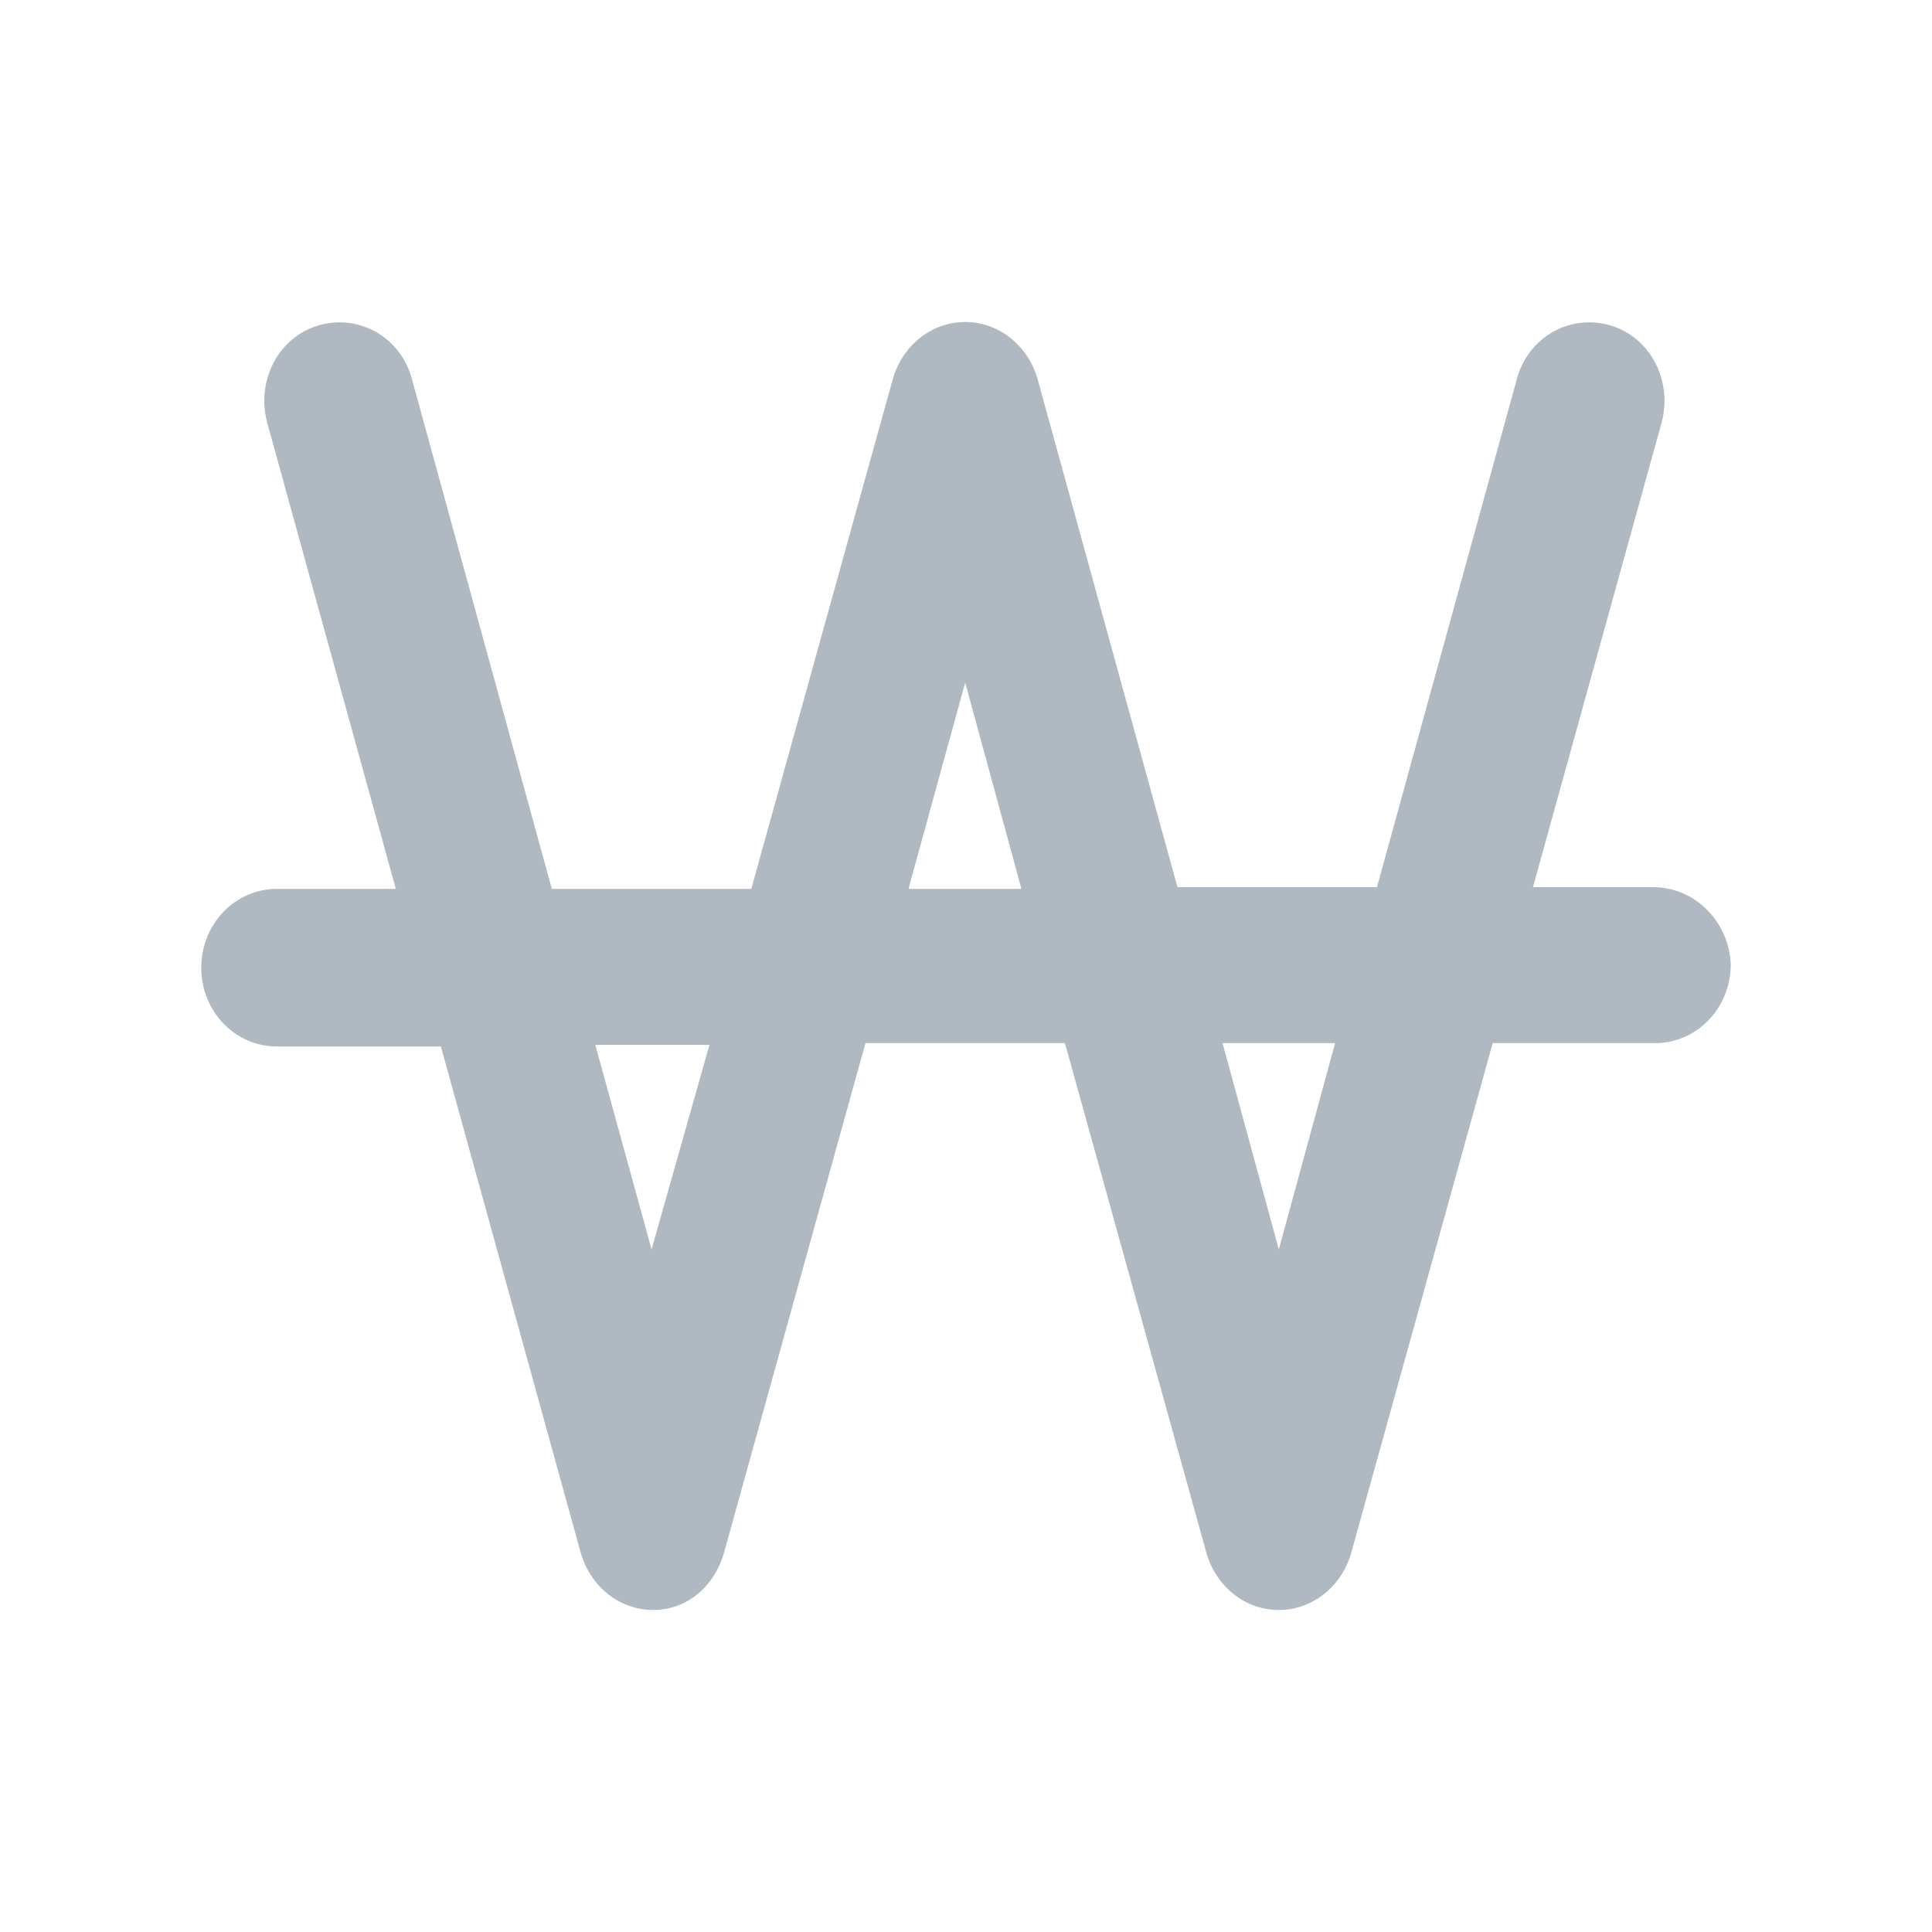
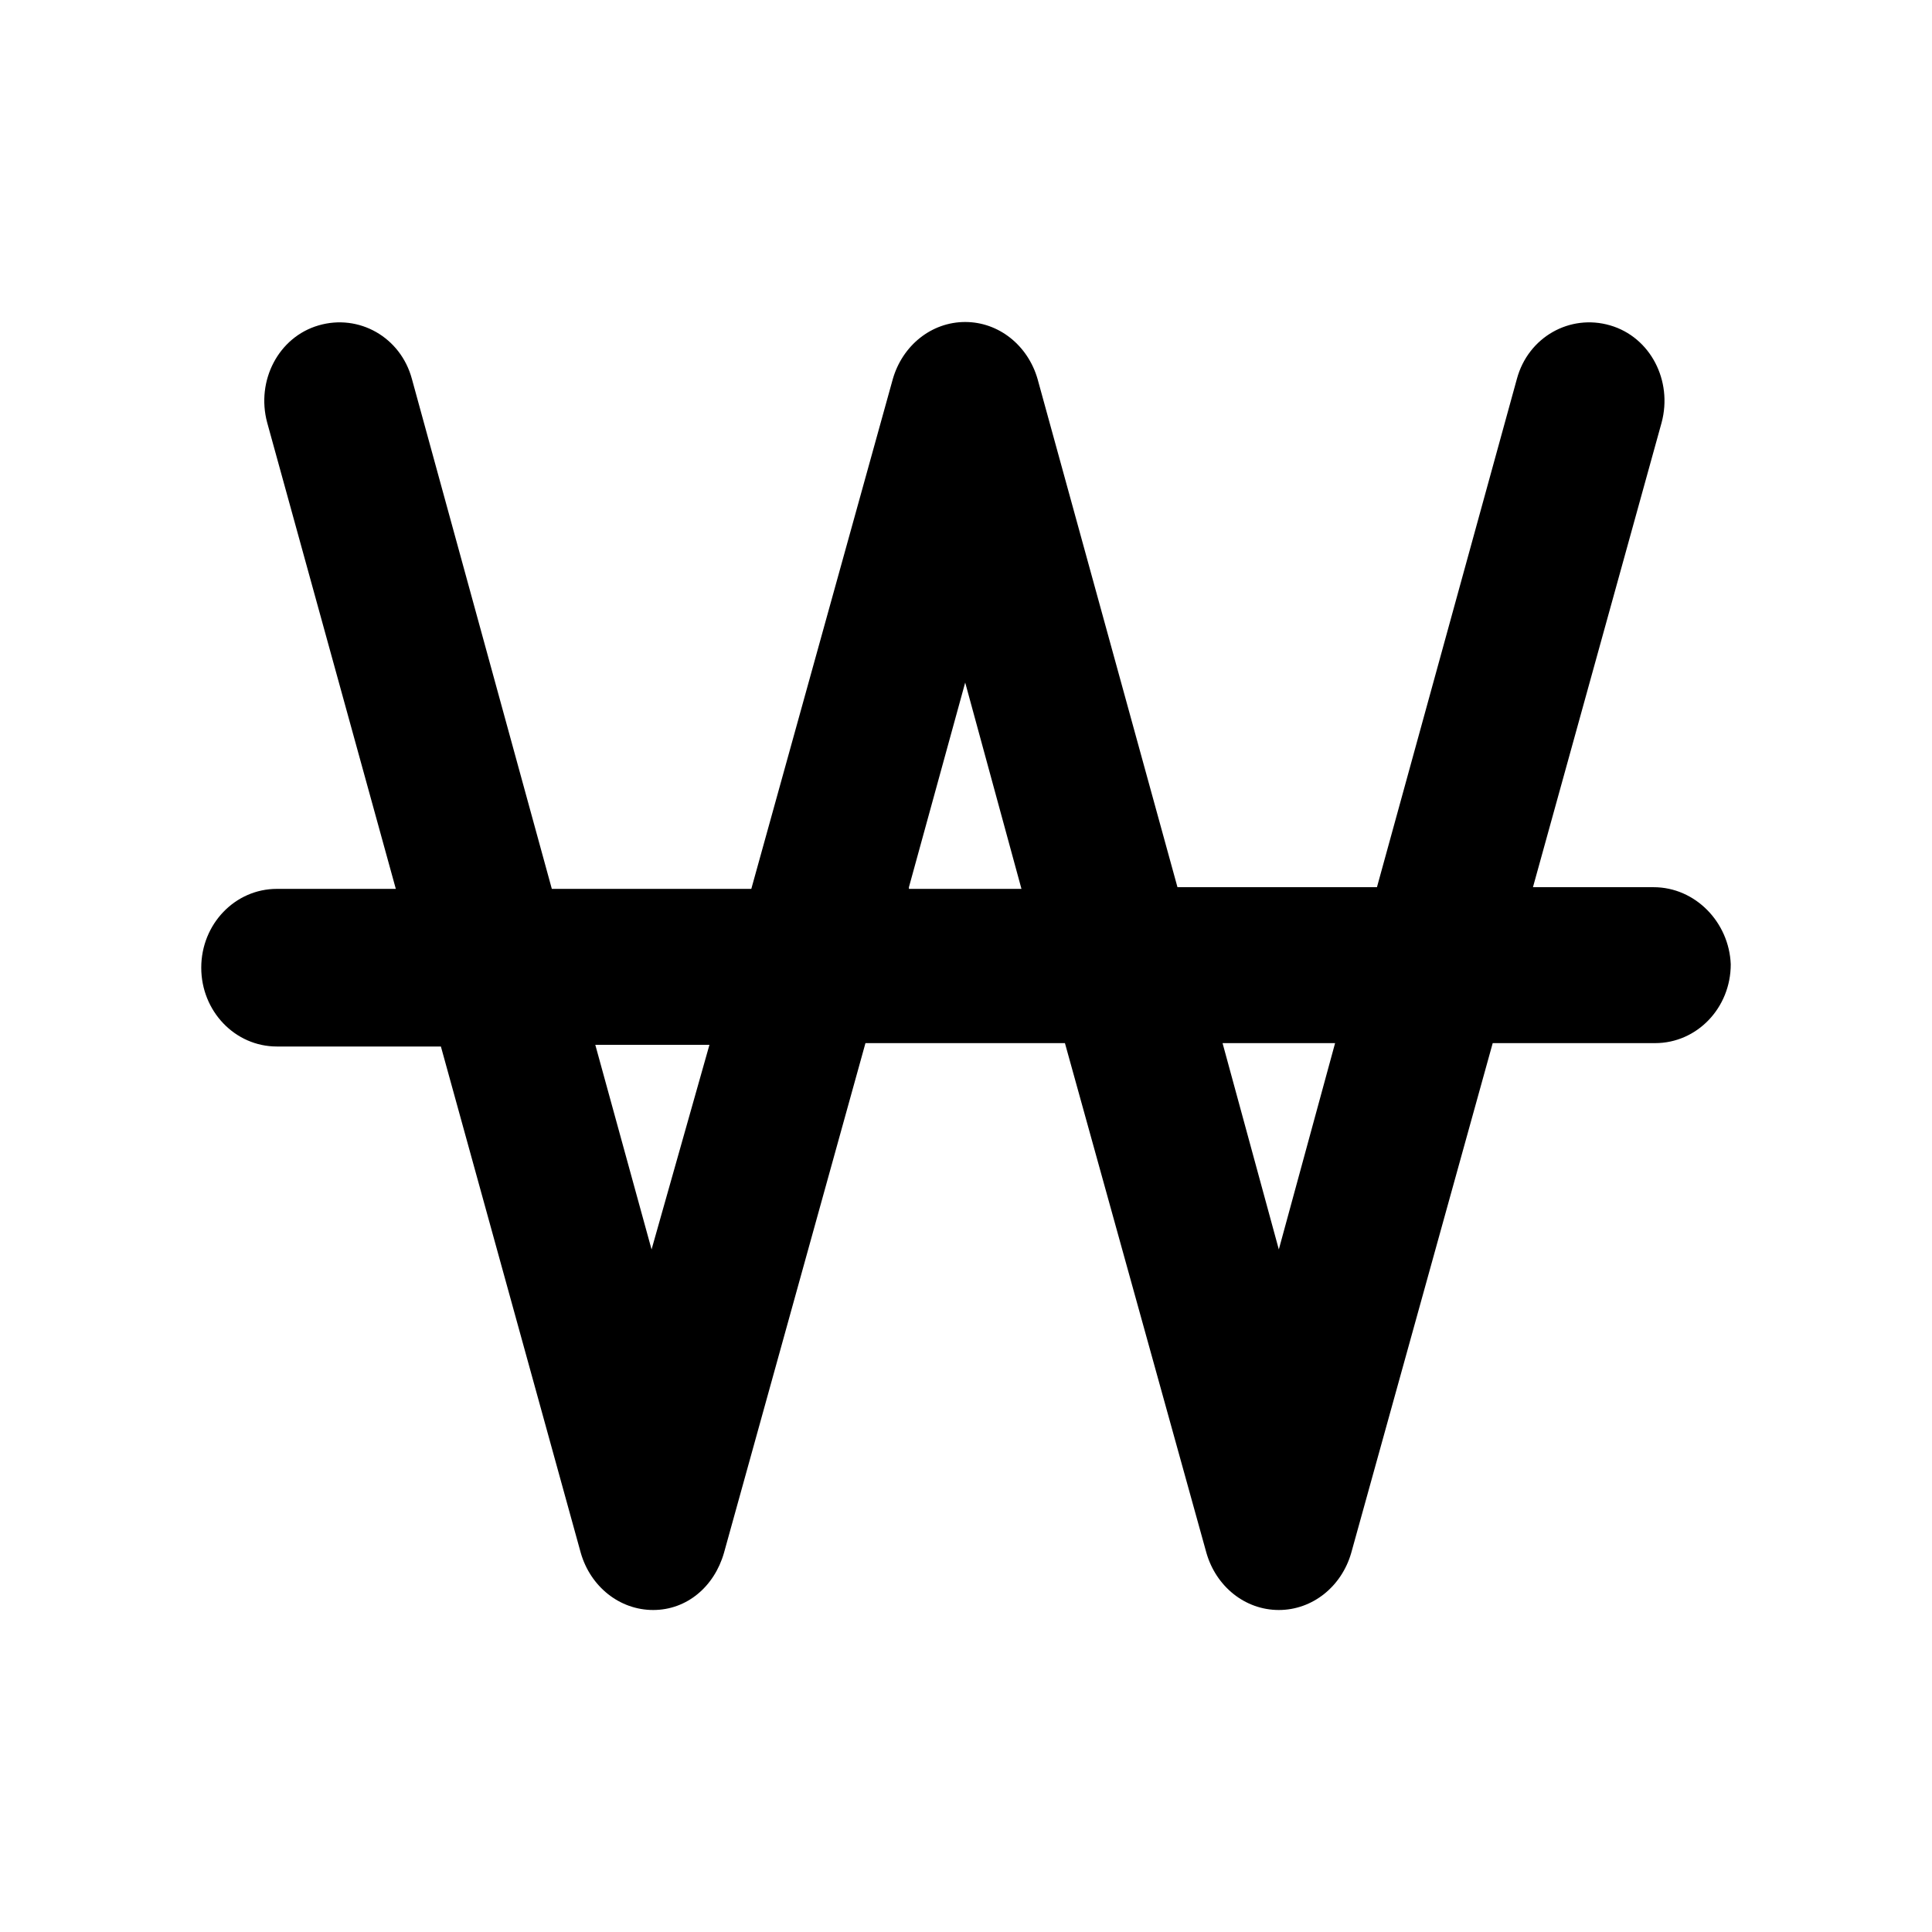
<svg xmlns="http://www.w3.org/2000/svg" width="24" height="24" viewBox="0 0 24 24" fill="none">
-   <path d="M20.541 11.021H19.043L20.641 5.25C20.781 4.729 20.501 4.187 20.002 4.042C19.502 3.896 18.983 4.187 18.843 4.708L17.105 11.021H14.627L12.889 4.708C12.769 4.292 12.409 4 11.99 4C11.57 4 11.211 4.292 11.091 4.708L9.333 11.042H6.855L5.117 4.708C4.977 4.187 4.458 3.896 3.958 4.042C3.459 4.187 3.179 4.729 3.319 5.25L4.917 11.042H3.439C2.92 11.042 2.5 11.479 2.5 12.021C2.5 12.562 2.92 13 3.439 13H5.477L7.215 19.292C7.335 19.708 7.695 20 8.114 20C8.534 20 8.873 19.708 8.993 19.292L10.751 12.958H13.229L14.987 19.292C15.107 19.708 15.466 20 15.886 20C16.305 20 16.665 19.708 16.785 19.292L18.543 12.958H20.561C21.08 12.958 21.5 12.521 21.5 11.979C21.48 11.458 21.061 11.021 20.541 11.021L20.541 11.021ZM8.094 15.521L7.395 12.979H8.813L8.094 15.521ZM11.291 11.021L11.99 8.479L12.689 11.042H11.291L11.291 11.021ZM15.886 15.521L15.187 12.958H16.585L15.886 15.521Z" fill="#B0B8C1" />
+   <path d="M20.541 11.021H19.043L20.641 5.25C20.781 4.729 20.501 4.187 20.002 4.042C19.502 3.896 18.983 4.187 18.843 4.708L17.105 11.021H14.627L12.889 4.708C12.769 4.292 12.409 4 11.99 4C11.57 4 11.211 4.292 11.091 4.708L9.333 11.042H6.855L5.117 4.708C4.977 4.187 4.458 3.896 3.958 4.042C3.459 4.187 3.179 4.729 3.319 5.25L4.917 11.042H3.439C2.92 11.042 2.5 11.479 2.5 12.021C2.5 12.562 2.92 13 3.439 13H5.477L7.215 19.292C7.335 19.708 7.695 20 8.114 20C8.534 20 8.873 19.708 8.993 19.292L10.751 12.958H13.229L14.987 19.292C15.107 19.708 15.466 20 15.886 20C16.305 20 16.665 19.708 16.785 19.292L18.543 12.958H20.561C21.08 12.958 21.5 12.521 21.5 11.979C21.48 11.458 21.061 11.021 20.541 11.021L20.541 11.021ZM8.094 15.521L7.395 12.979H8.813L8.094 15.521ZM11.291 11.021L11.99 8.479L12.689 11.042H11.291L11.291 11.021ZM15.886 15.521L15.187 12.958H16.585L15.886 15.521Z" fill="currentColor" />
</svg>
